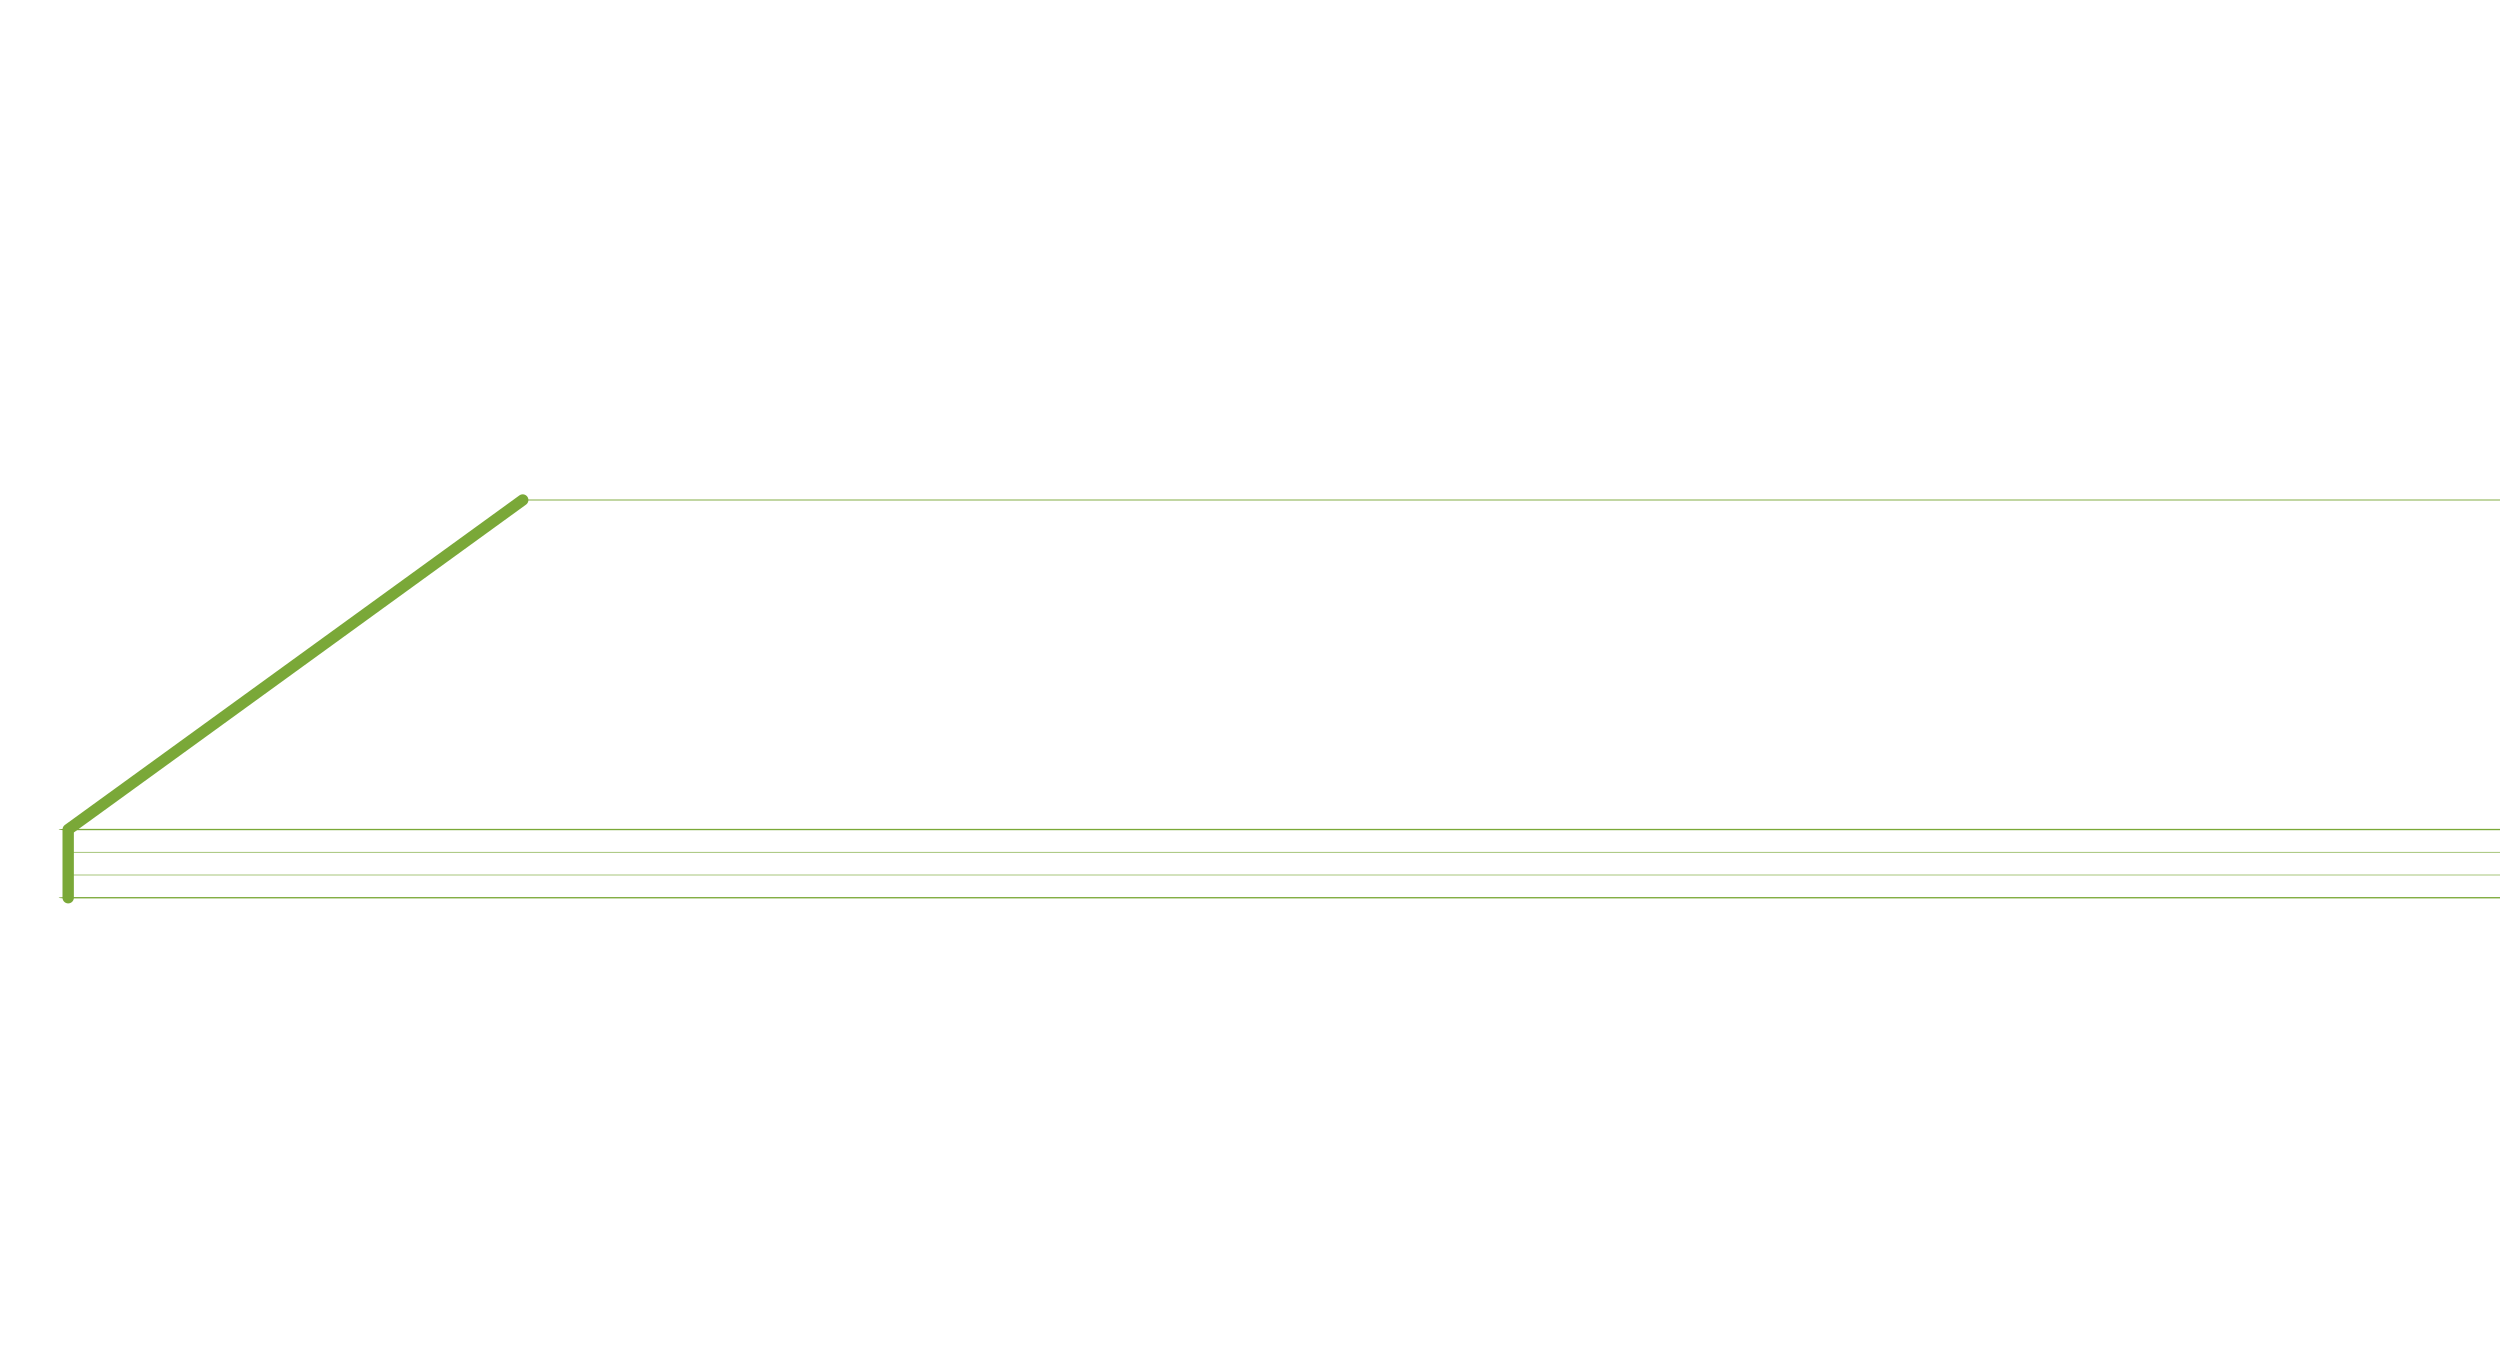
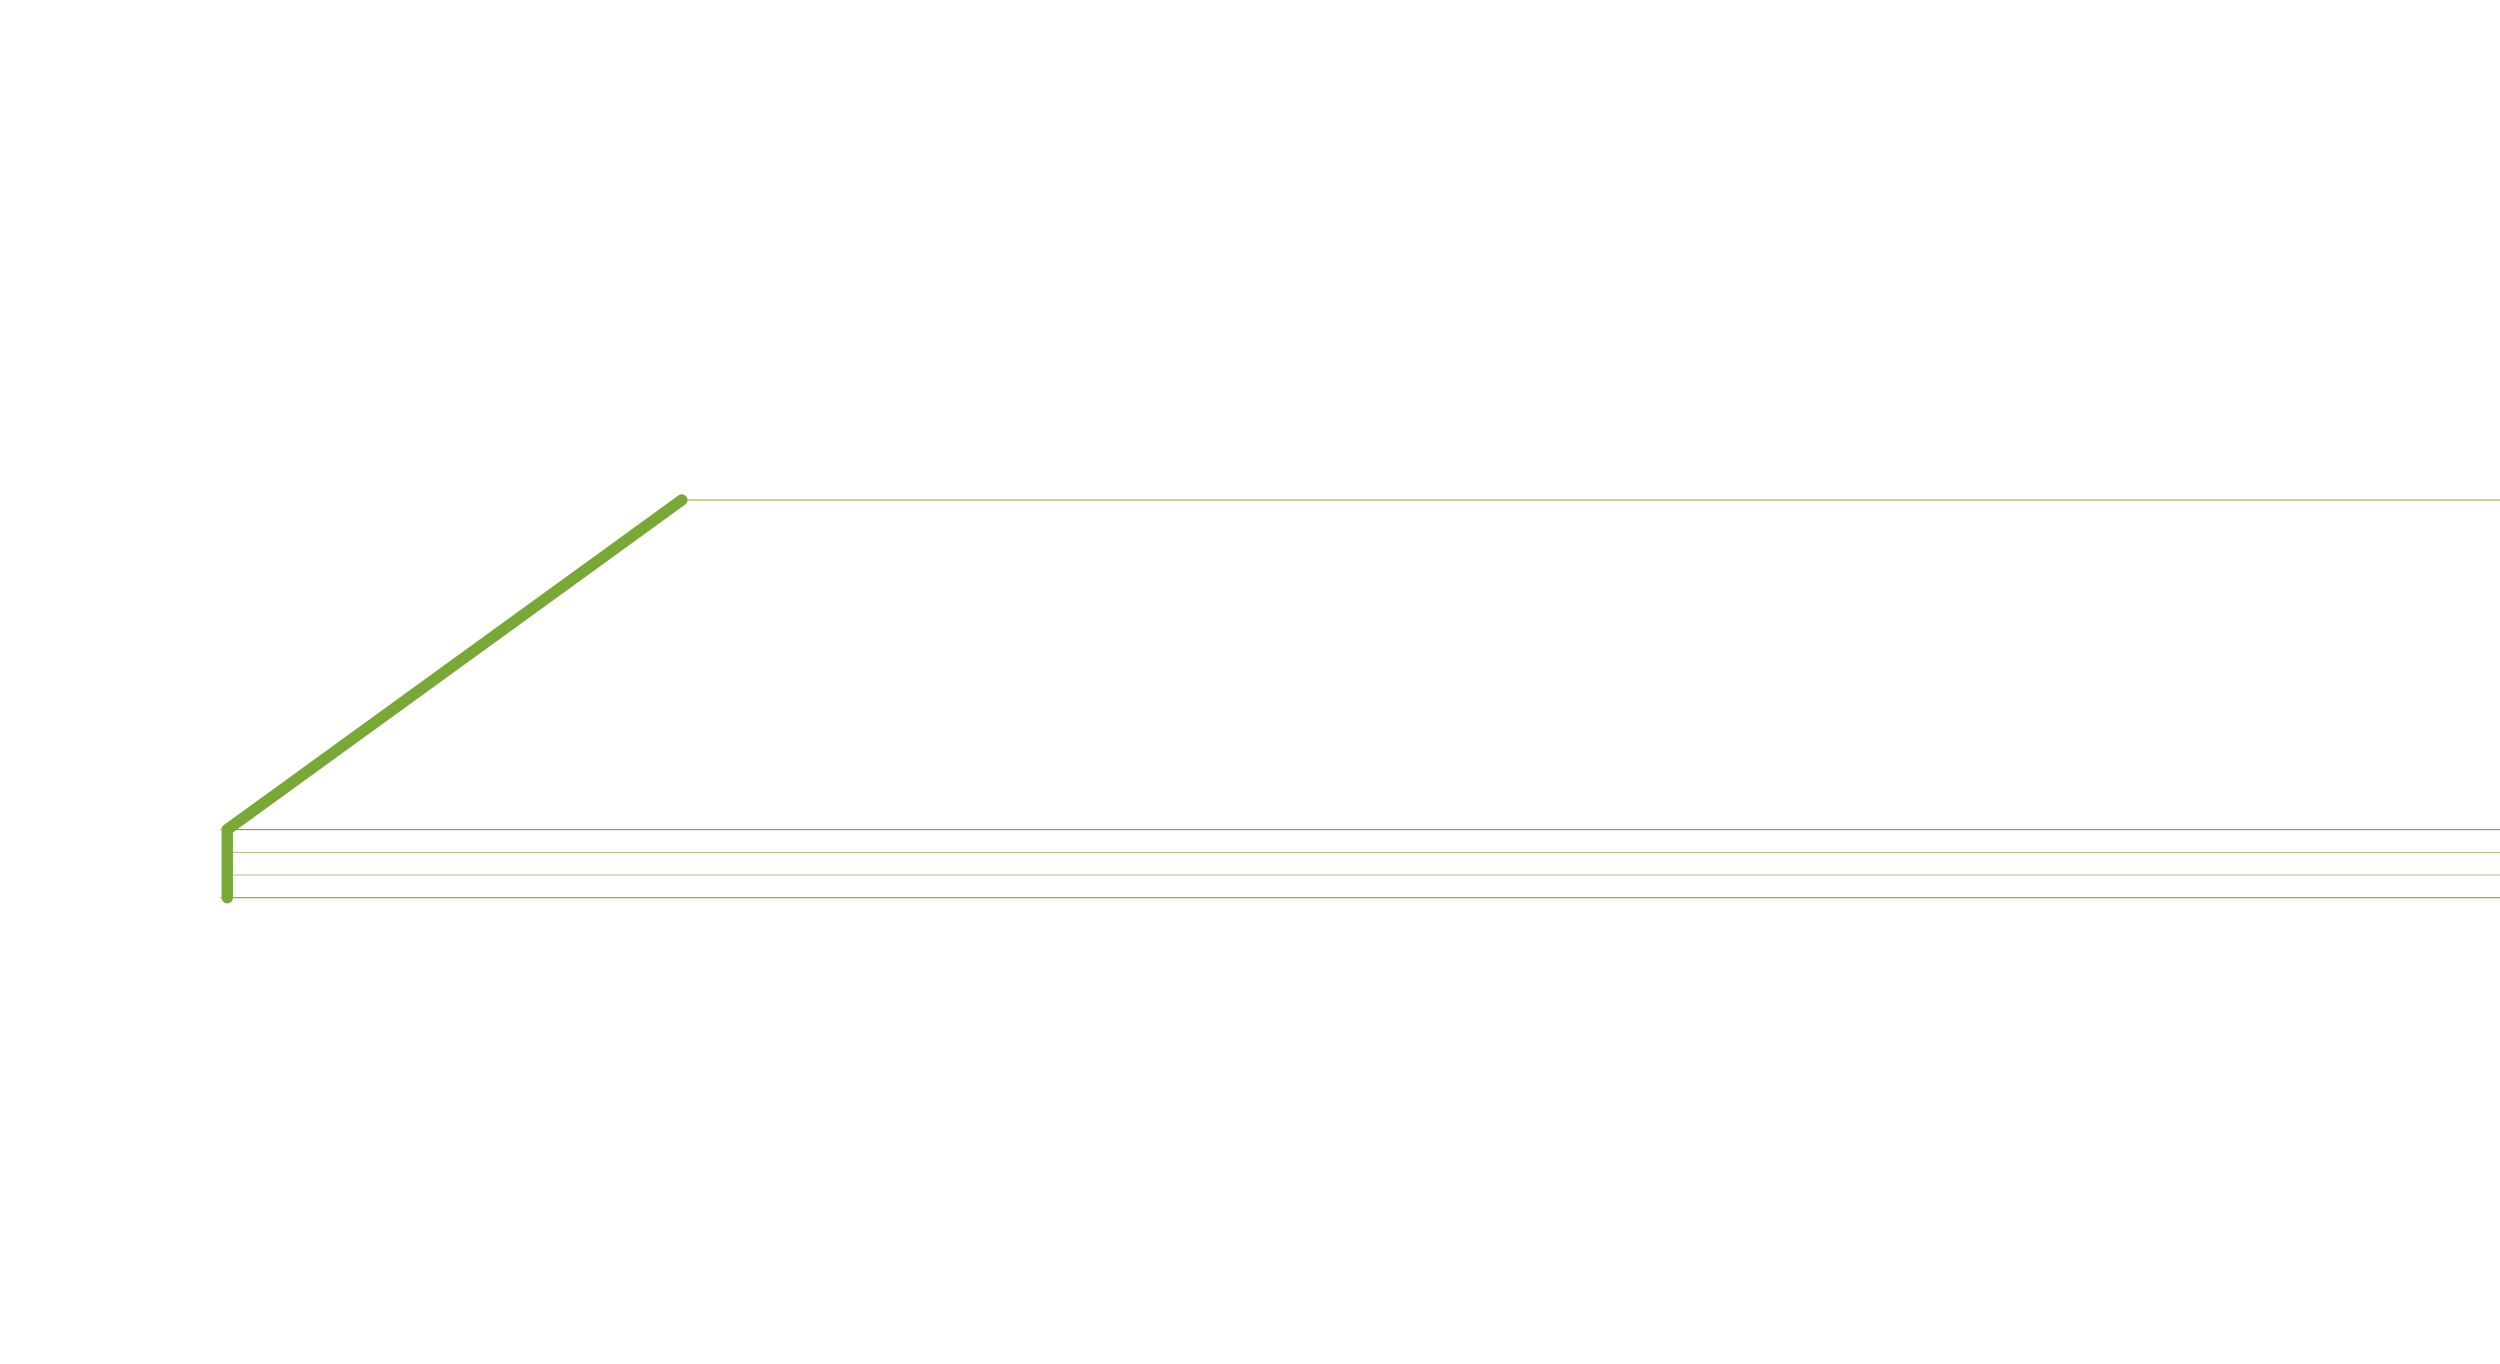
<svg xmlns="http://www.w3.org/2000/svg" width="100%" height="100%" viewBox="0 0 1100 600" version="1.1" xml:space="preserve" style="fill-rule:evenodd;clip-rule:evenodd;stroke-linecap:round;">
-   <g transform="matrix(6.67567e-15,1.99046,27.75,1.2222e-15,-3300,-401.185)">
-     <path d="M400,120L400,160" style="fill:none;fill-rule:nonzero;stroke:rgb(122,168,56);stroke-width:0.3px;" />
+   <g transform="matrix(6.67567e-15,1.99046,27.75,1.2222e-15,-3230.01,-401.185)">
+     <path d="M400,120L400,160" style="fill:none;fill-rule:nonzero;stroke:rgb(122,168,56);stroke-width:0.25px;" />
  </g>
-   <g transform="matrix(6.67567e-15,1.99046,27.75,1.2222e-15,-3300,-431.185)">
-     <path d="M400,120L400,160" style="fill:none;fill-rule:nonzero;stroke:rgb(122,168,56);stroke-width:0.3px;" />
+   <g transform="matrix(6.67567e-15,1.99046,27.75,1.2222e-15,-3230.01,-431.185)">
+     <path d="M400,120L400,160" style="fill:none;fill-rule:nonzero;stroke:rgb(122,168,56);stroke-width:0.25px;" />
  </g>
-   <g transform="matrix(6.67567e-15,1.99046,27.75,1.2222e-15,-3300,-421.185)">
+   <g transform="matrix(6.67567e-15,1.99046,27.75,1.2222e-15,-3230.01,-421.185)">
    <path d="M400,120L400,160" style="fill:none;fill-rule:nonzero;stroke:rgb(122,168,56);stroke-width:0.15px;" />
  </g>
-   <g transform="matrix(6.67567e-15,1.99046,27.75,1.2222e-15,-3300,-411.185)">
+   <g transform="matrix(6.67567e-15,1.99046,27.75,1.2222e-15,-3230.01,-411.185)">
    <path d="M400,120L400,160" style="fill:none;fill-rule:nonzero;stroke:rgb(122,168,56);stroke-width:0.15px;" />
  </g>
-   <g transform="matrix(-6.67567e-15,1.99046,-27.75,1.2222e-15,4670,-576.185)">
-     <path d="M400,117.477L400,160" style="fill:none;fill-rule:nonzero;stroke:rgb(122,168,56);stroke-width:0.2px;" />
+   <g transform="matrix(-6.67567e-15,1.99046,-27.75,1.2222e-15,4739.99,-576.185)">
+     <path d="M400,117.477L400,160" style="fill:none;fill-rule:nonzero;stroke:rgb(122,168,56);stroke-width:0.2px;stroke-miterlimit:1.5;" />
  </g>
-   <g transform="matrix(-1,0,0,1,1090,0)">
+   <g transform="matrix(-1,0,0,1,1159.99,0)">
    <path d="M860,220L1060,365L1060,395" style="fill:none;stroke:rgb(122,168,56);stroke-width:5px;stroke-linejoin:round;stroke-miterlimit:1.5;" />
  </g>
</svg>
